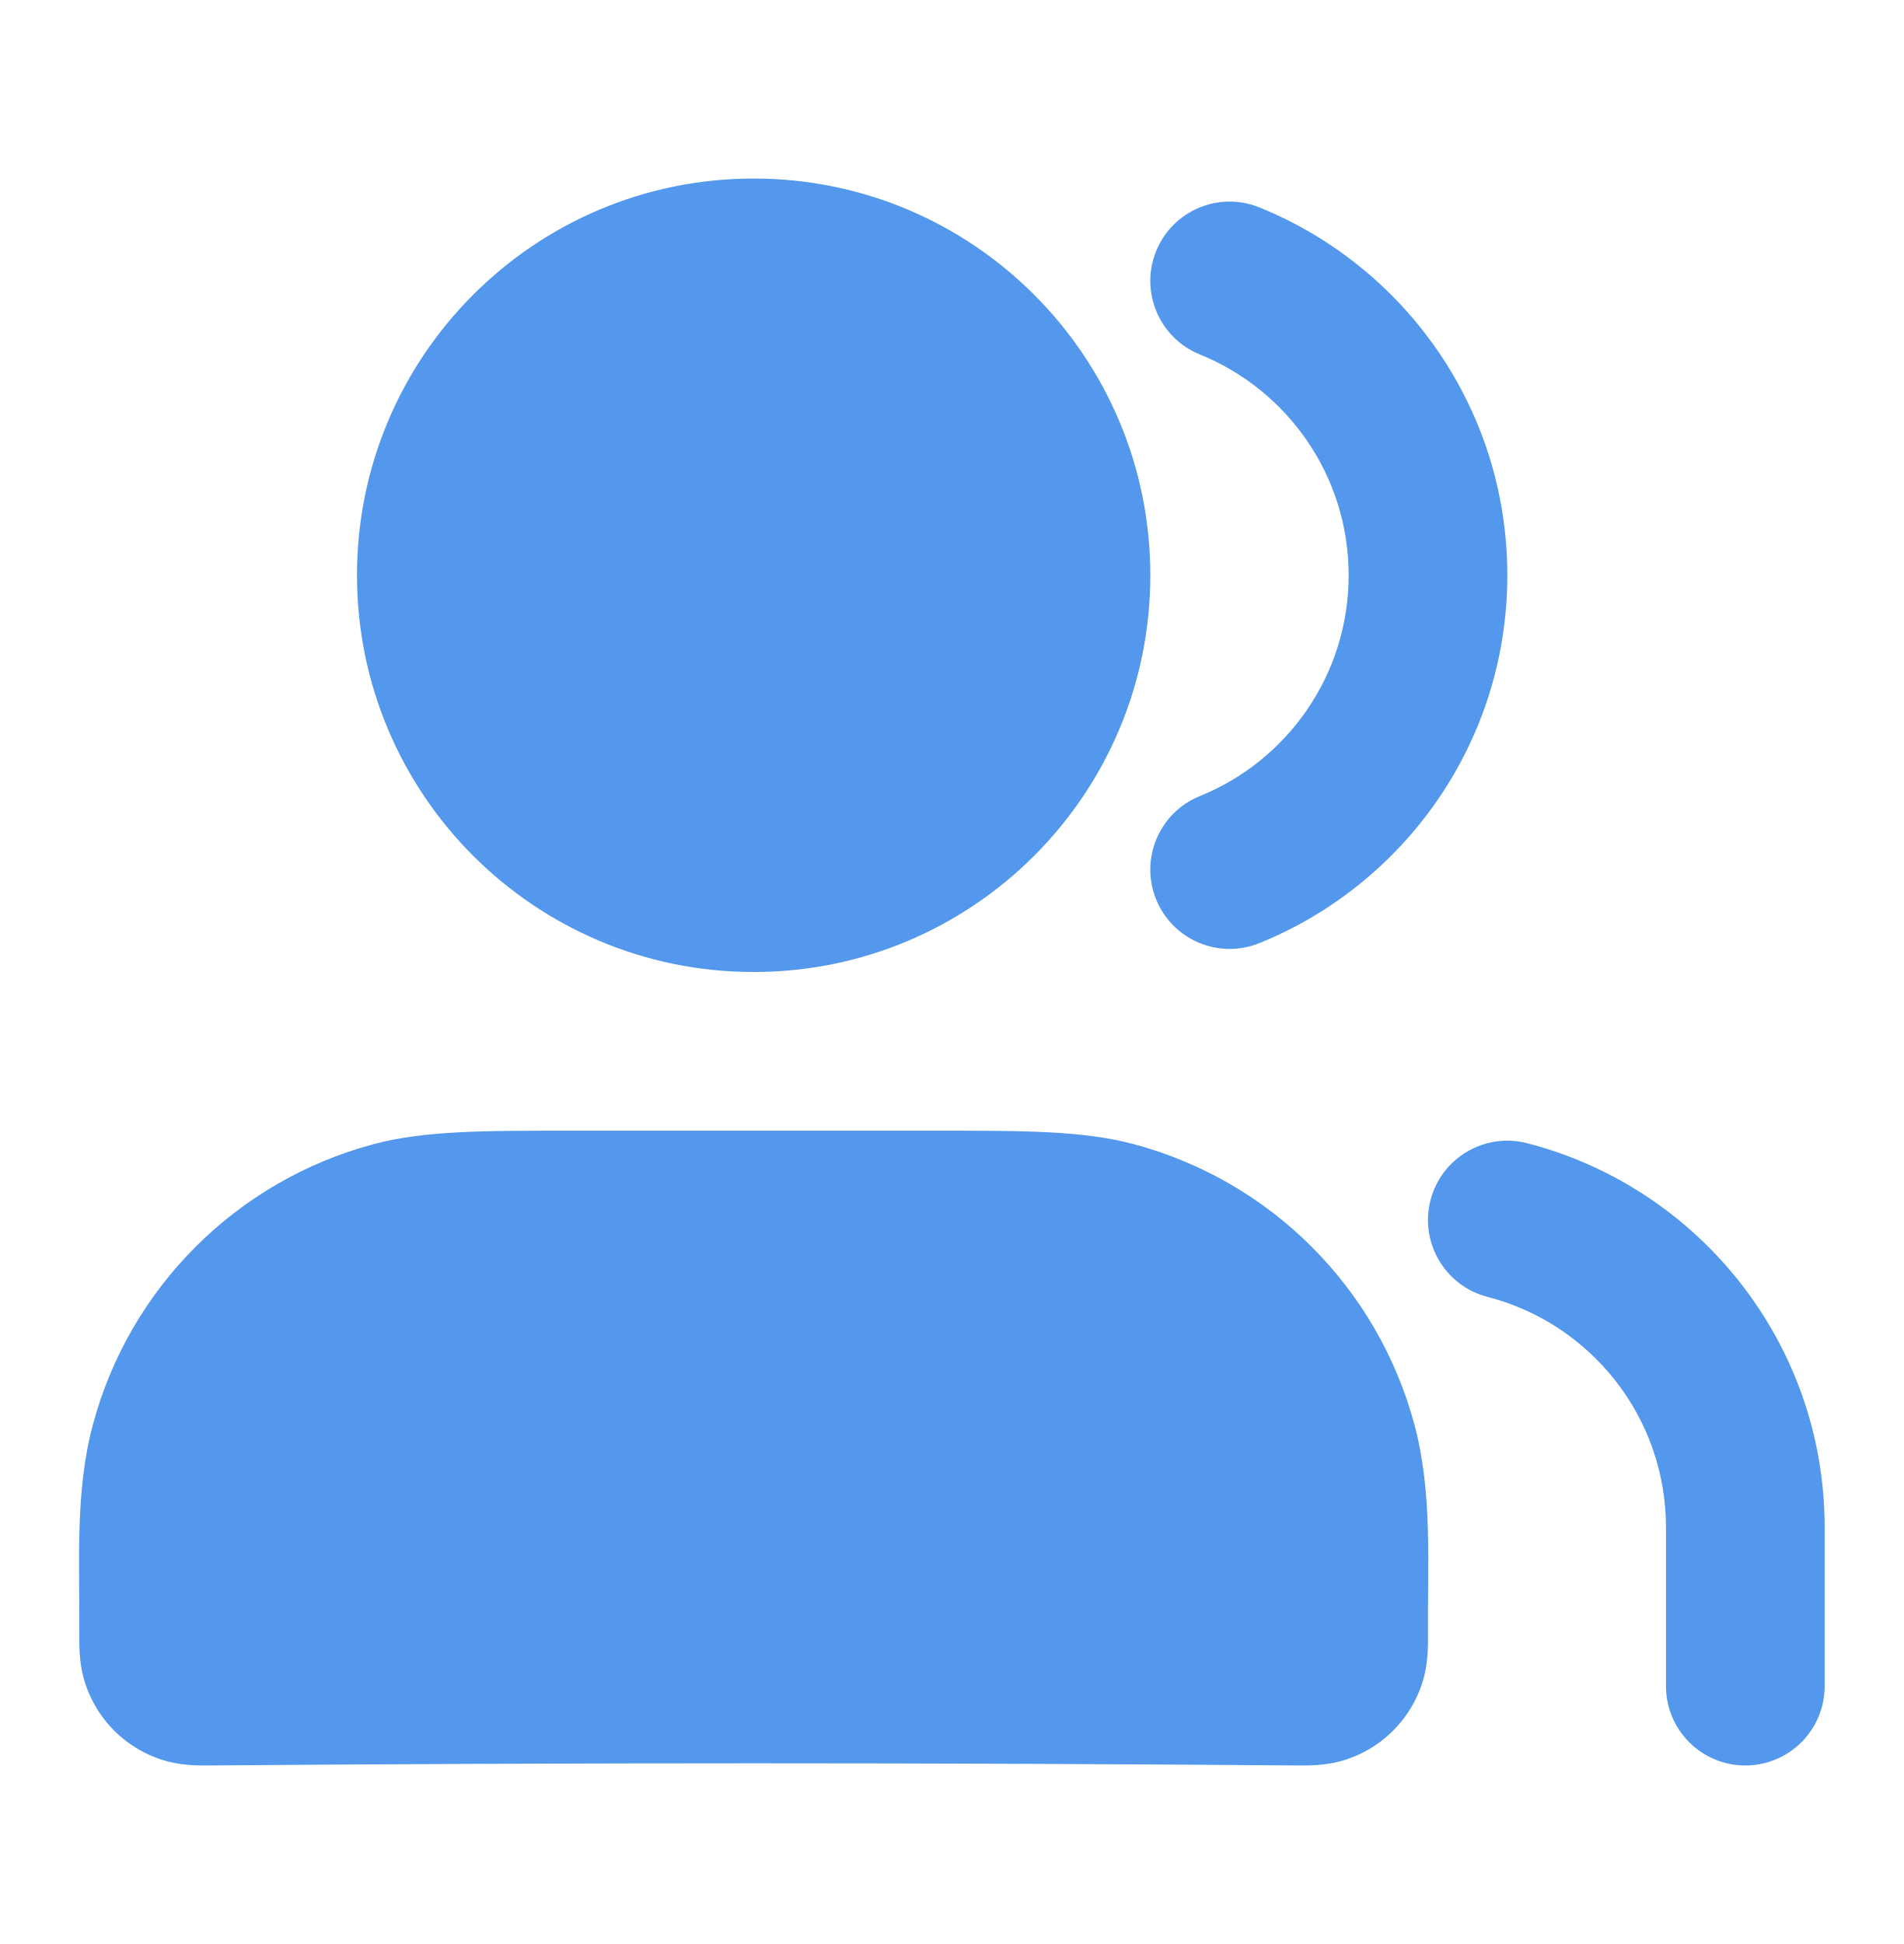
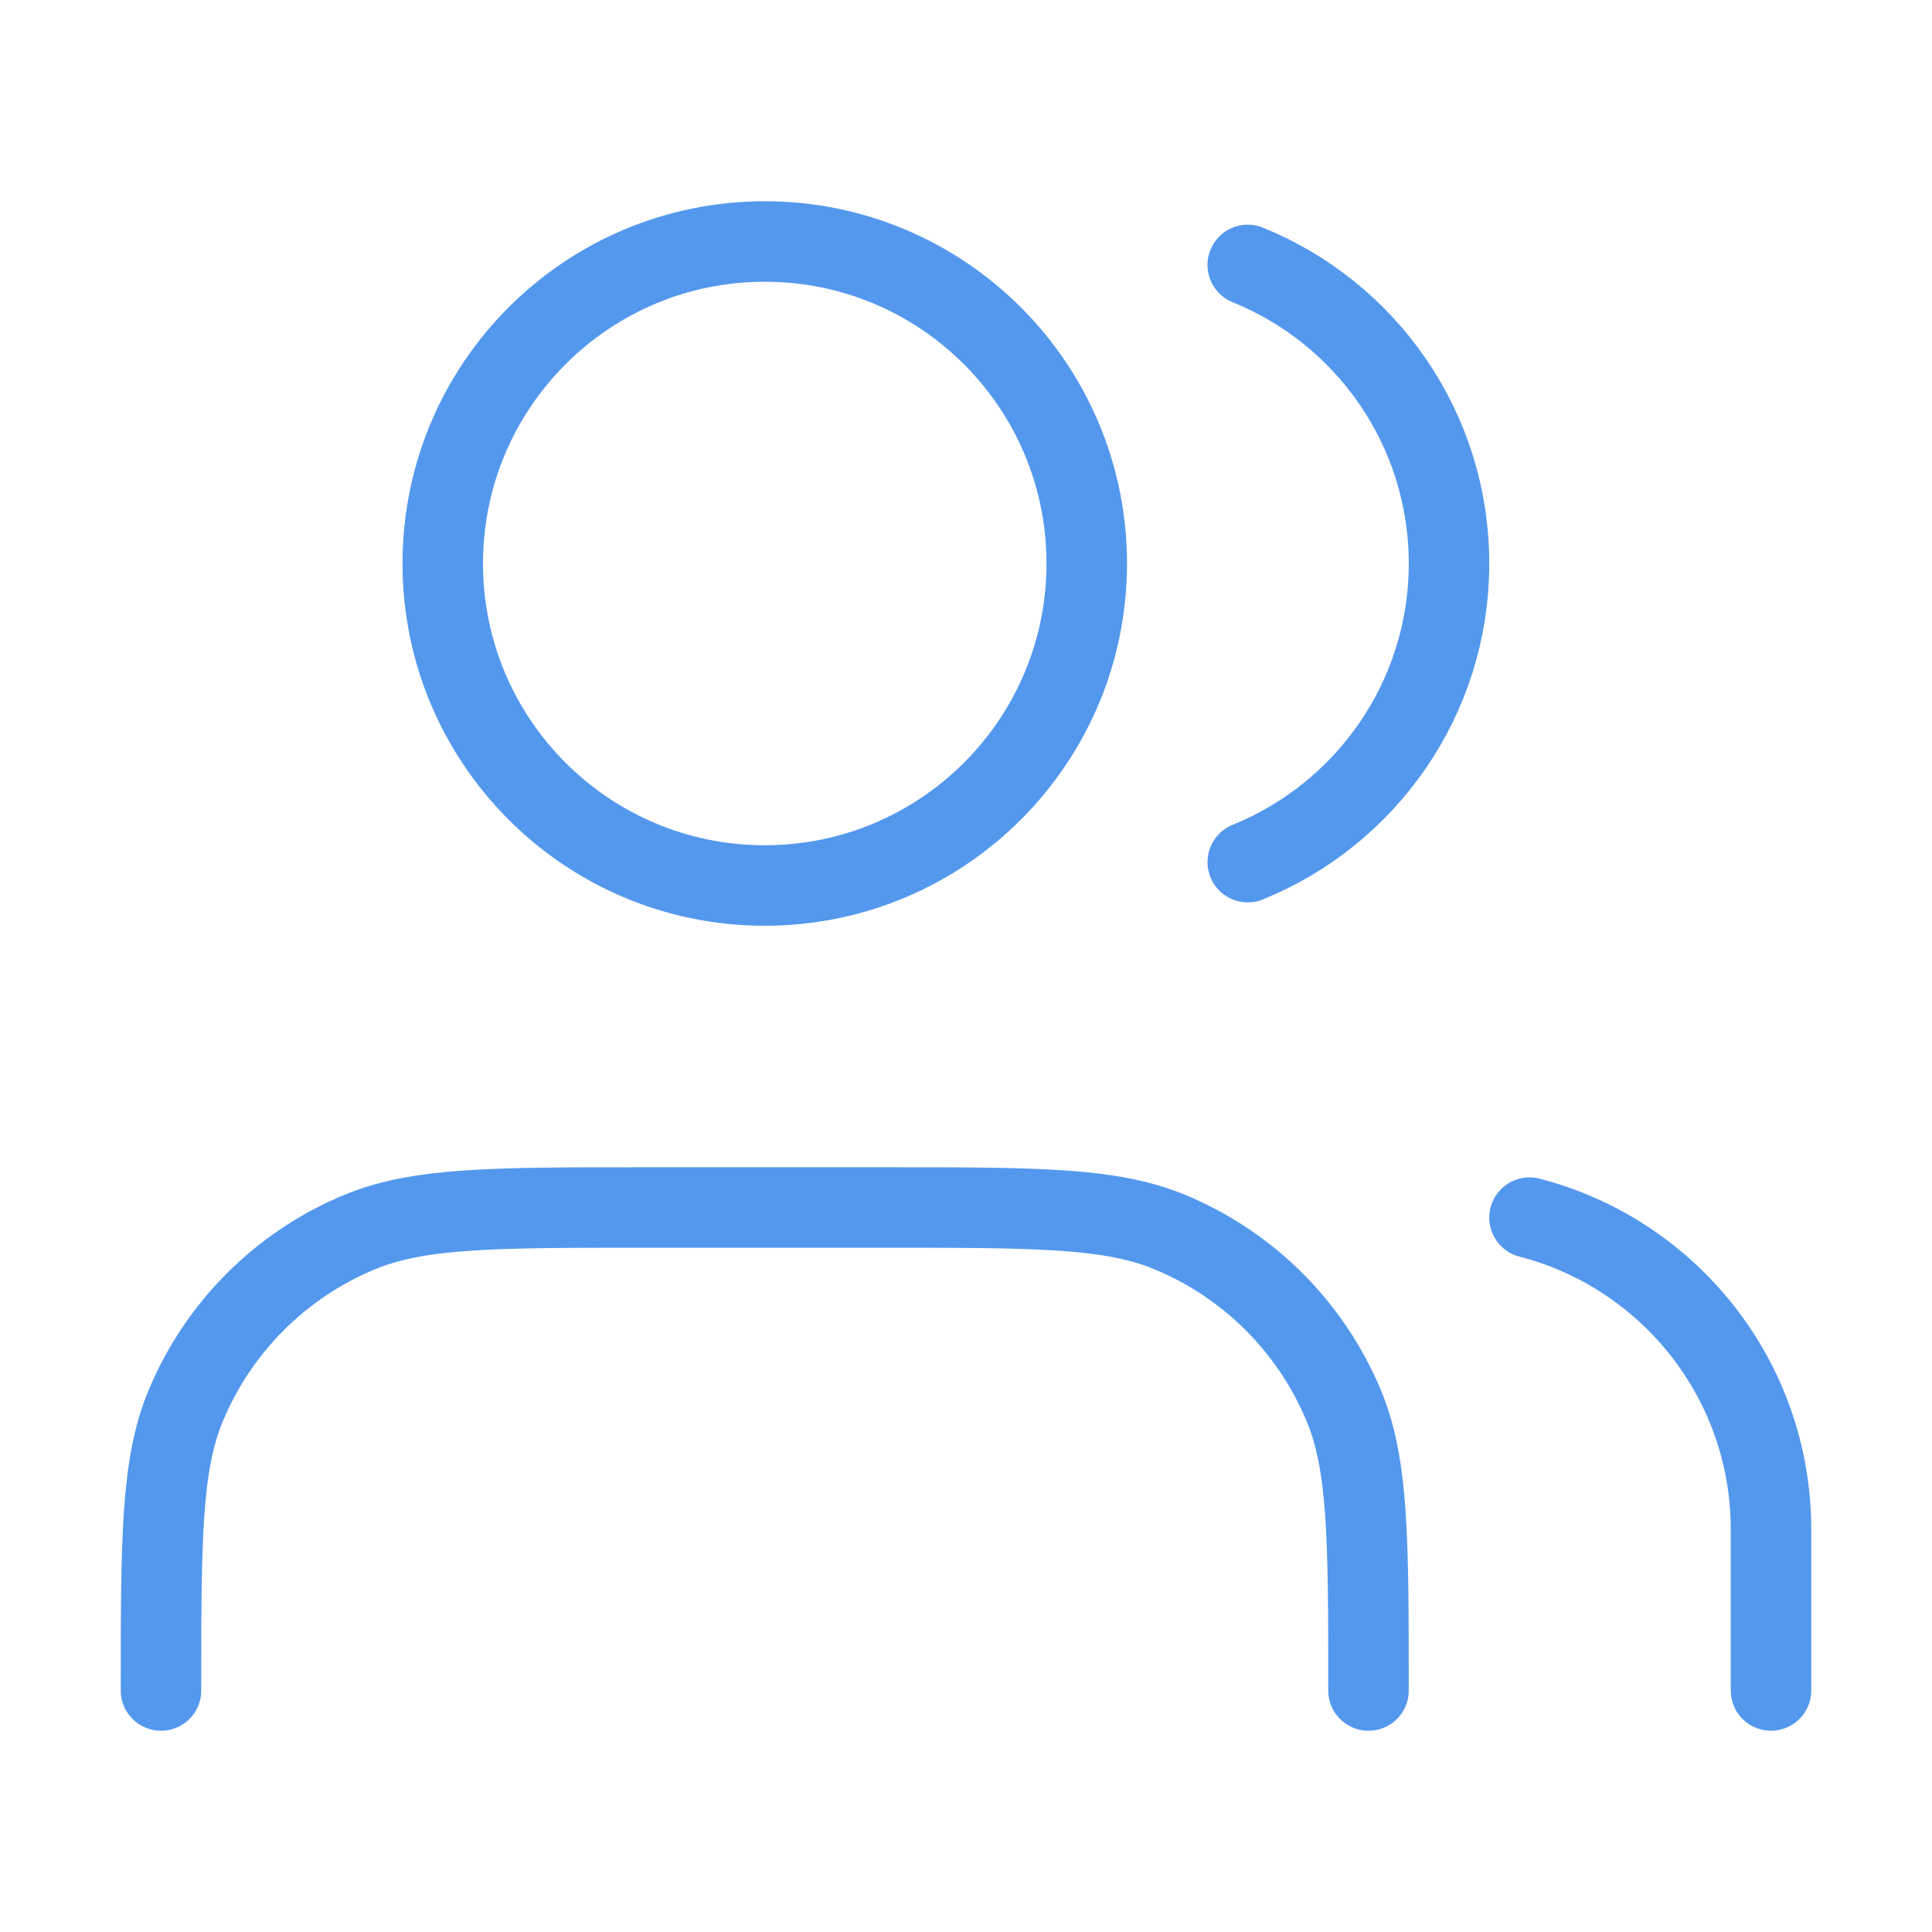
- <svg xmlns="http://www.w3.org/2000/svg" width="48" height="49" viewBox="0 0 48 49" fill="none">
-   <path fill-rule="evenodd" clip-rule="evenodd" d="M36.063 30.253C36.338 29.184 37.429 28.54 38.498 28.815C42.811 29.925 46 33.838 46 38.5V42.5C46 43.605 45.105 44.5 44 44.5C42.895 44.5 42 43.605 42 42.5V38.5C42 35.707 40.09 33.355 37.501 32.689C36.432 32.414 35.788 31.323 36.063 30.253Z" fill="#5498EE" />
-   <path fill-rule="evenodd" clip-rule="evenodd" d="M29.146 6.331C29.561 5.307 30.727 4.813 31.75 5.228C35.411 6.71 38 10.3 38 14.5C38 18.7 35.411 22.29 31.75 23.772C30.727 24.187 29.561 23.693 29.146 22.669C28.732 21.645 29.226 20.479 30.25 20.065C32.452 19.173 34 17.015 34 14.5C34 11.985 32.452 9.827 30.25 8.935C29.226 8.521 28.732 7.355 29.146 6.331Z" fill="#5498EE" />
-   <path fill-rule="evenodd" clip-rule="evenodd" d="M14.358 28.5C17.453 28.501 20.547 28.501 23.642 28.5C25.823 28.499 27.312 28.499 28.588 28.841C32.039 29.765 34.734 32.461 35.659 35.912C36.12 37.63 35.986 39.467 36 41.228C36.002 41.442 36.005 41.874 35.898 42.276C35.62 43.312 34.812 44.12 33.776 44.398C33.374 44.505 32.942 44.502 32.728 44.5C23.578 44.427 14.422 44.427 5.272 44.5C5.058 44.502 4.626 44.505 4.223 44.398C3.188 44.12 2.38 43.312 2.102 42.276C1.994 41.874 1.998 41.442 2 41.228C2.014 39.471 1.881 37.628 2.341 35.912C3.265 32.461 5.961 29.765 9.412 28.841C10.688 28.499 12.177 28.499 14.358 28.5Z" fill="#5498EE" />
-   <path fill-rule="evenodd" clip-rule="evenodd" d="M9 14.5C9 8.977 13.477 4.5 19 4.5C24.523 4.5 29 8.977 29 14.5C29 20.023 24.523 24.5 19 24.5C13.477 24.5 9 20.023 9 14.5Z" fill="#5498EE" />
+ <svg xmlns="http://www.w3.org/2000/svg" width="48" height="48" viewBox="0 0 48 48" fill="none">
+   <path d="M44 42V38C44 34.272 41.45 31.14 38 30.252M31 6.582C33.932 7.768 36 10.643 36 14C36 17.357 33.932 20.232 31 21.419M34 42C34 38.273 34 36.409 33.391 34.938C32.579 32.978 31.022 31.421 29.061 30.609C27.591 30 25.727 30 22 30H16C12.273 30 10.409 30 8.939 30.609C6.978 31.421 5.421 32.978 4.609 34.938C4 36.409 4 38.273 4 42M27 14C27 18.418 23.418 22 19 22C14.582 22 11 18.418 11 14C11 9.582 14.582 6 19 6C23.418 6 27 9.582 27 14Z" stroke="#5498EE" stroke-width="2" stroke-linecap="round" stroke-linejoin="round" />
</svg>
